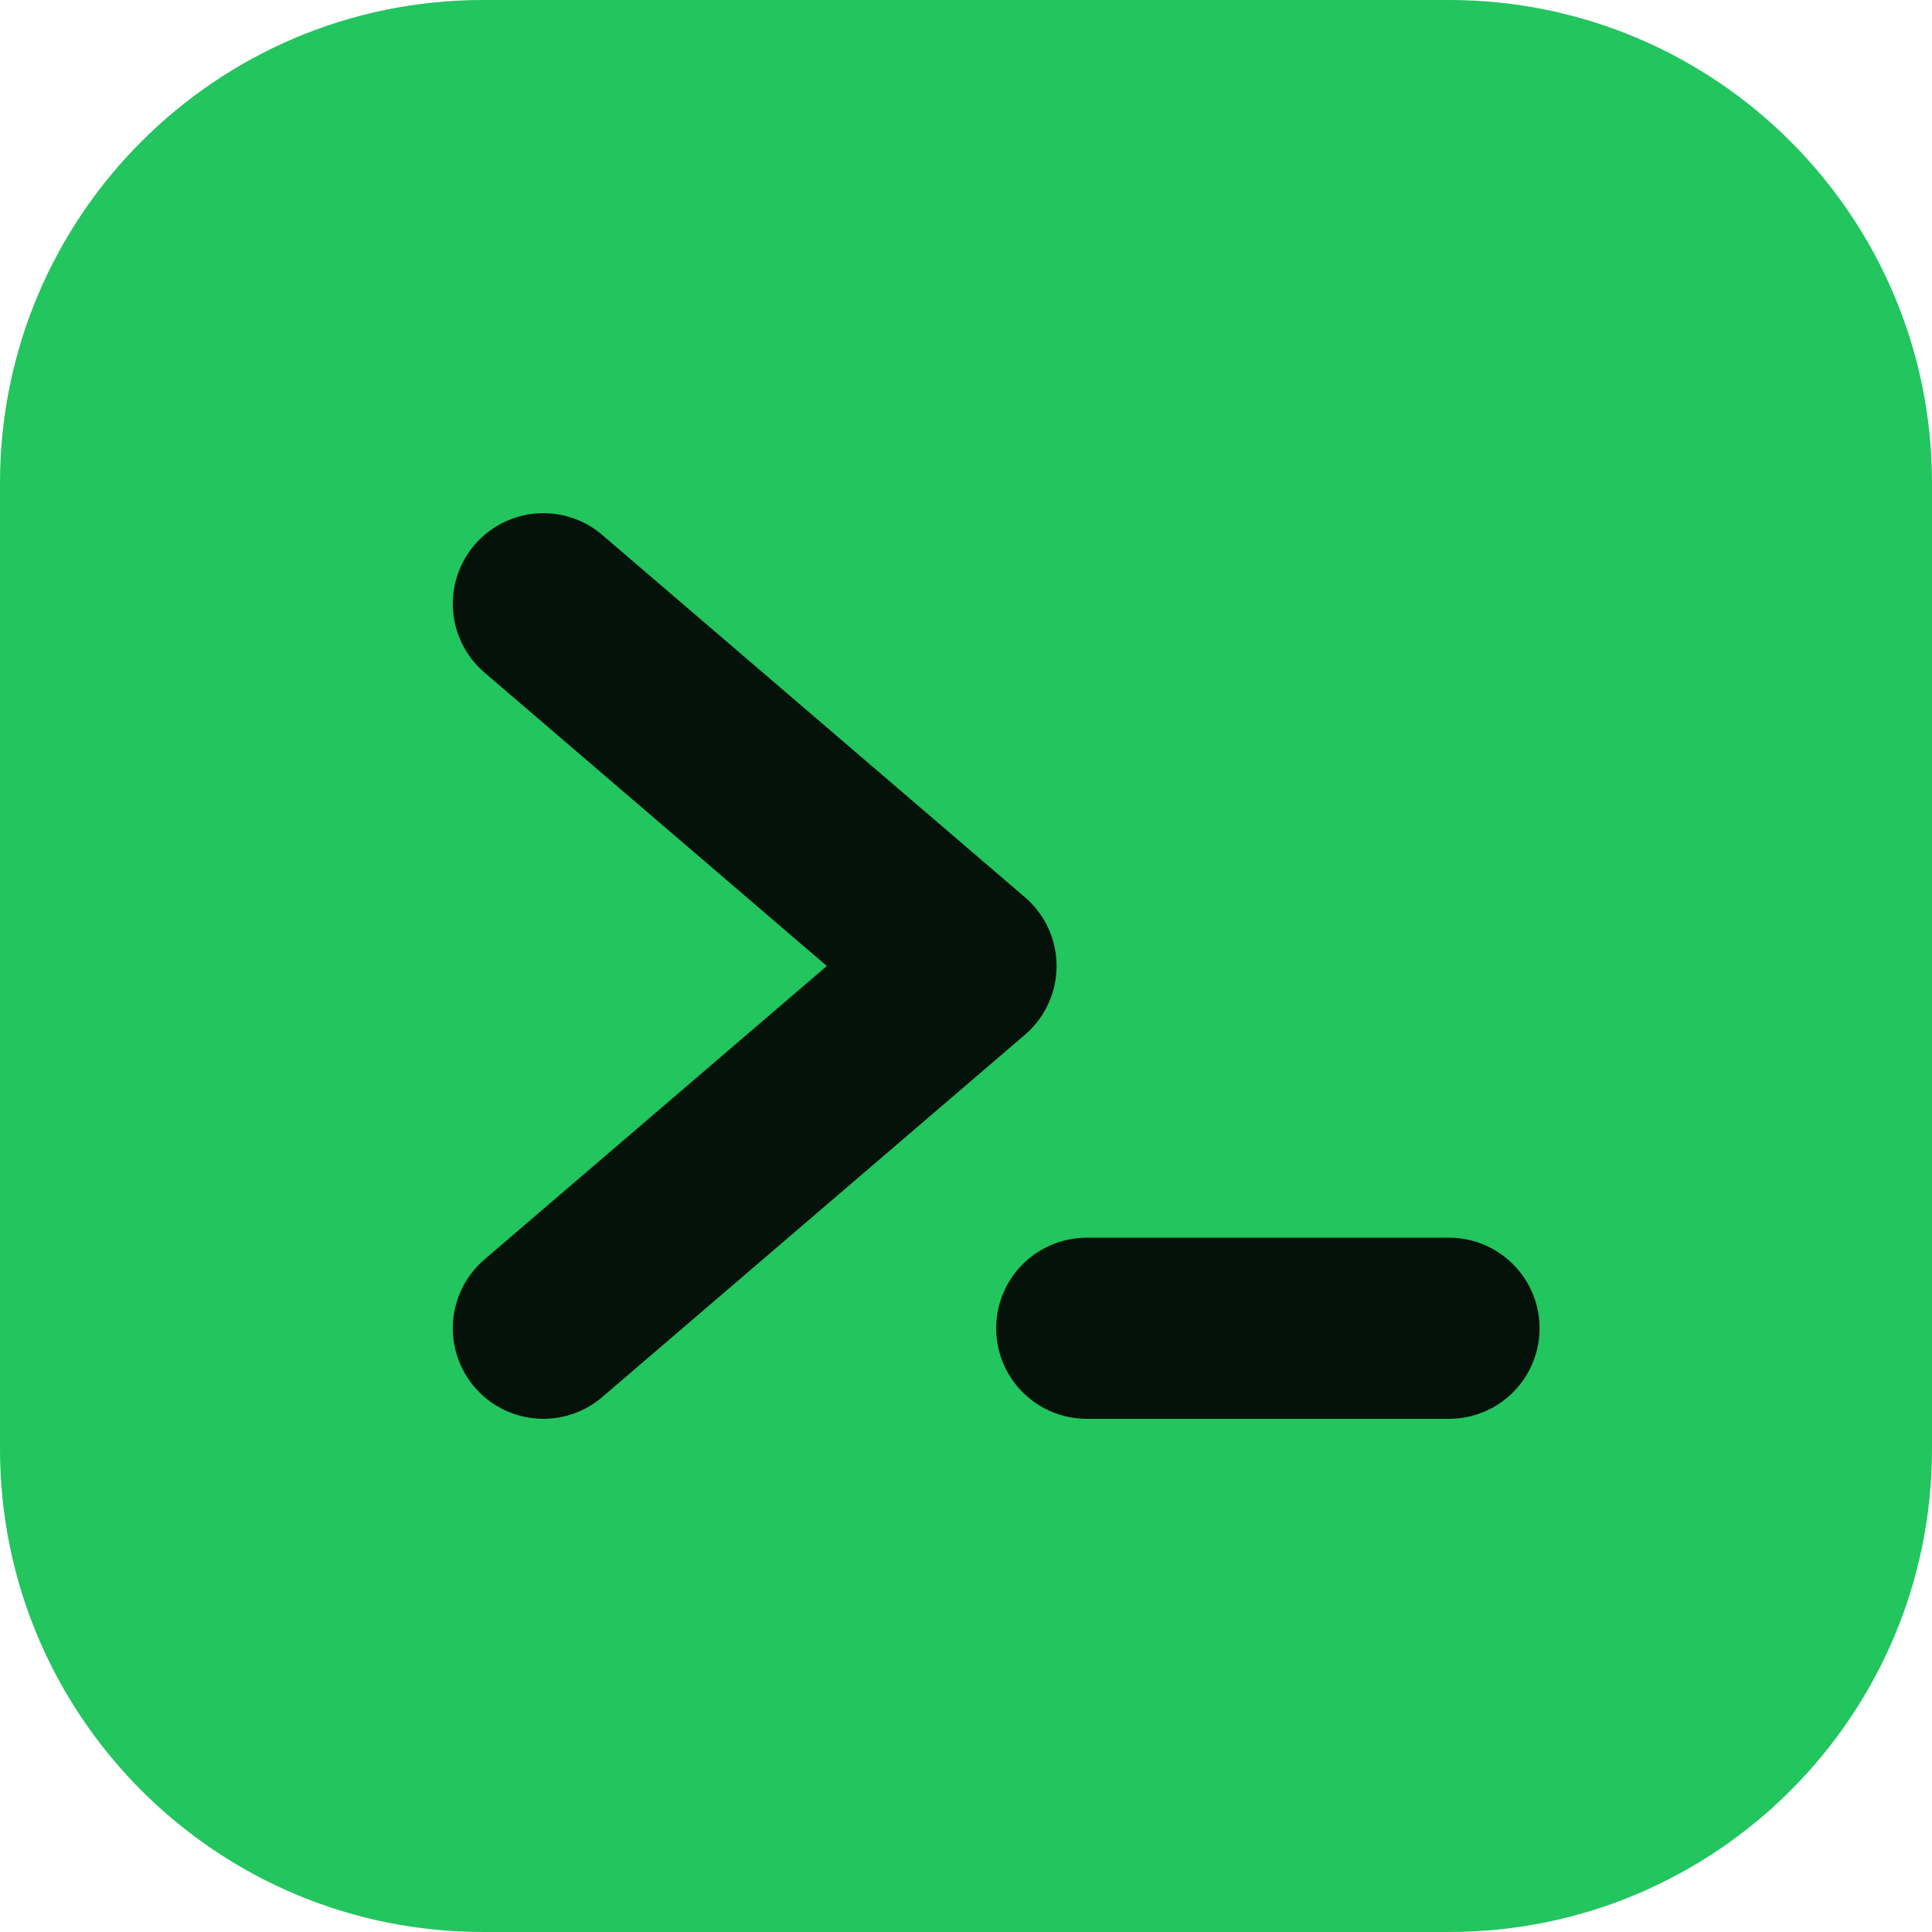
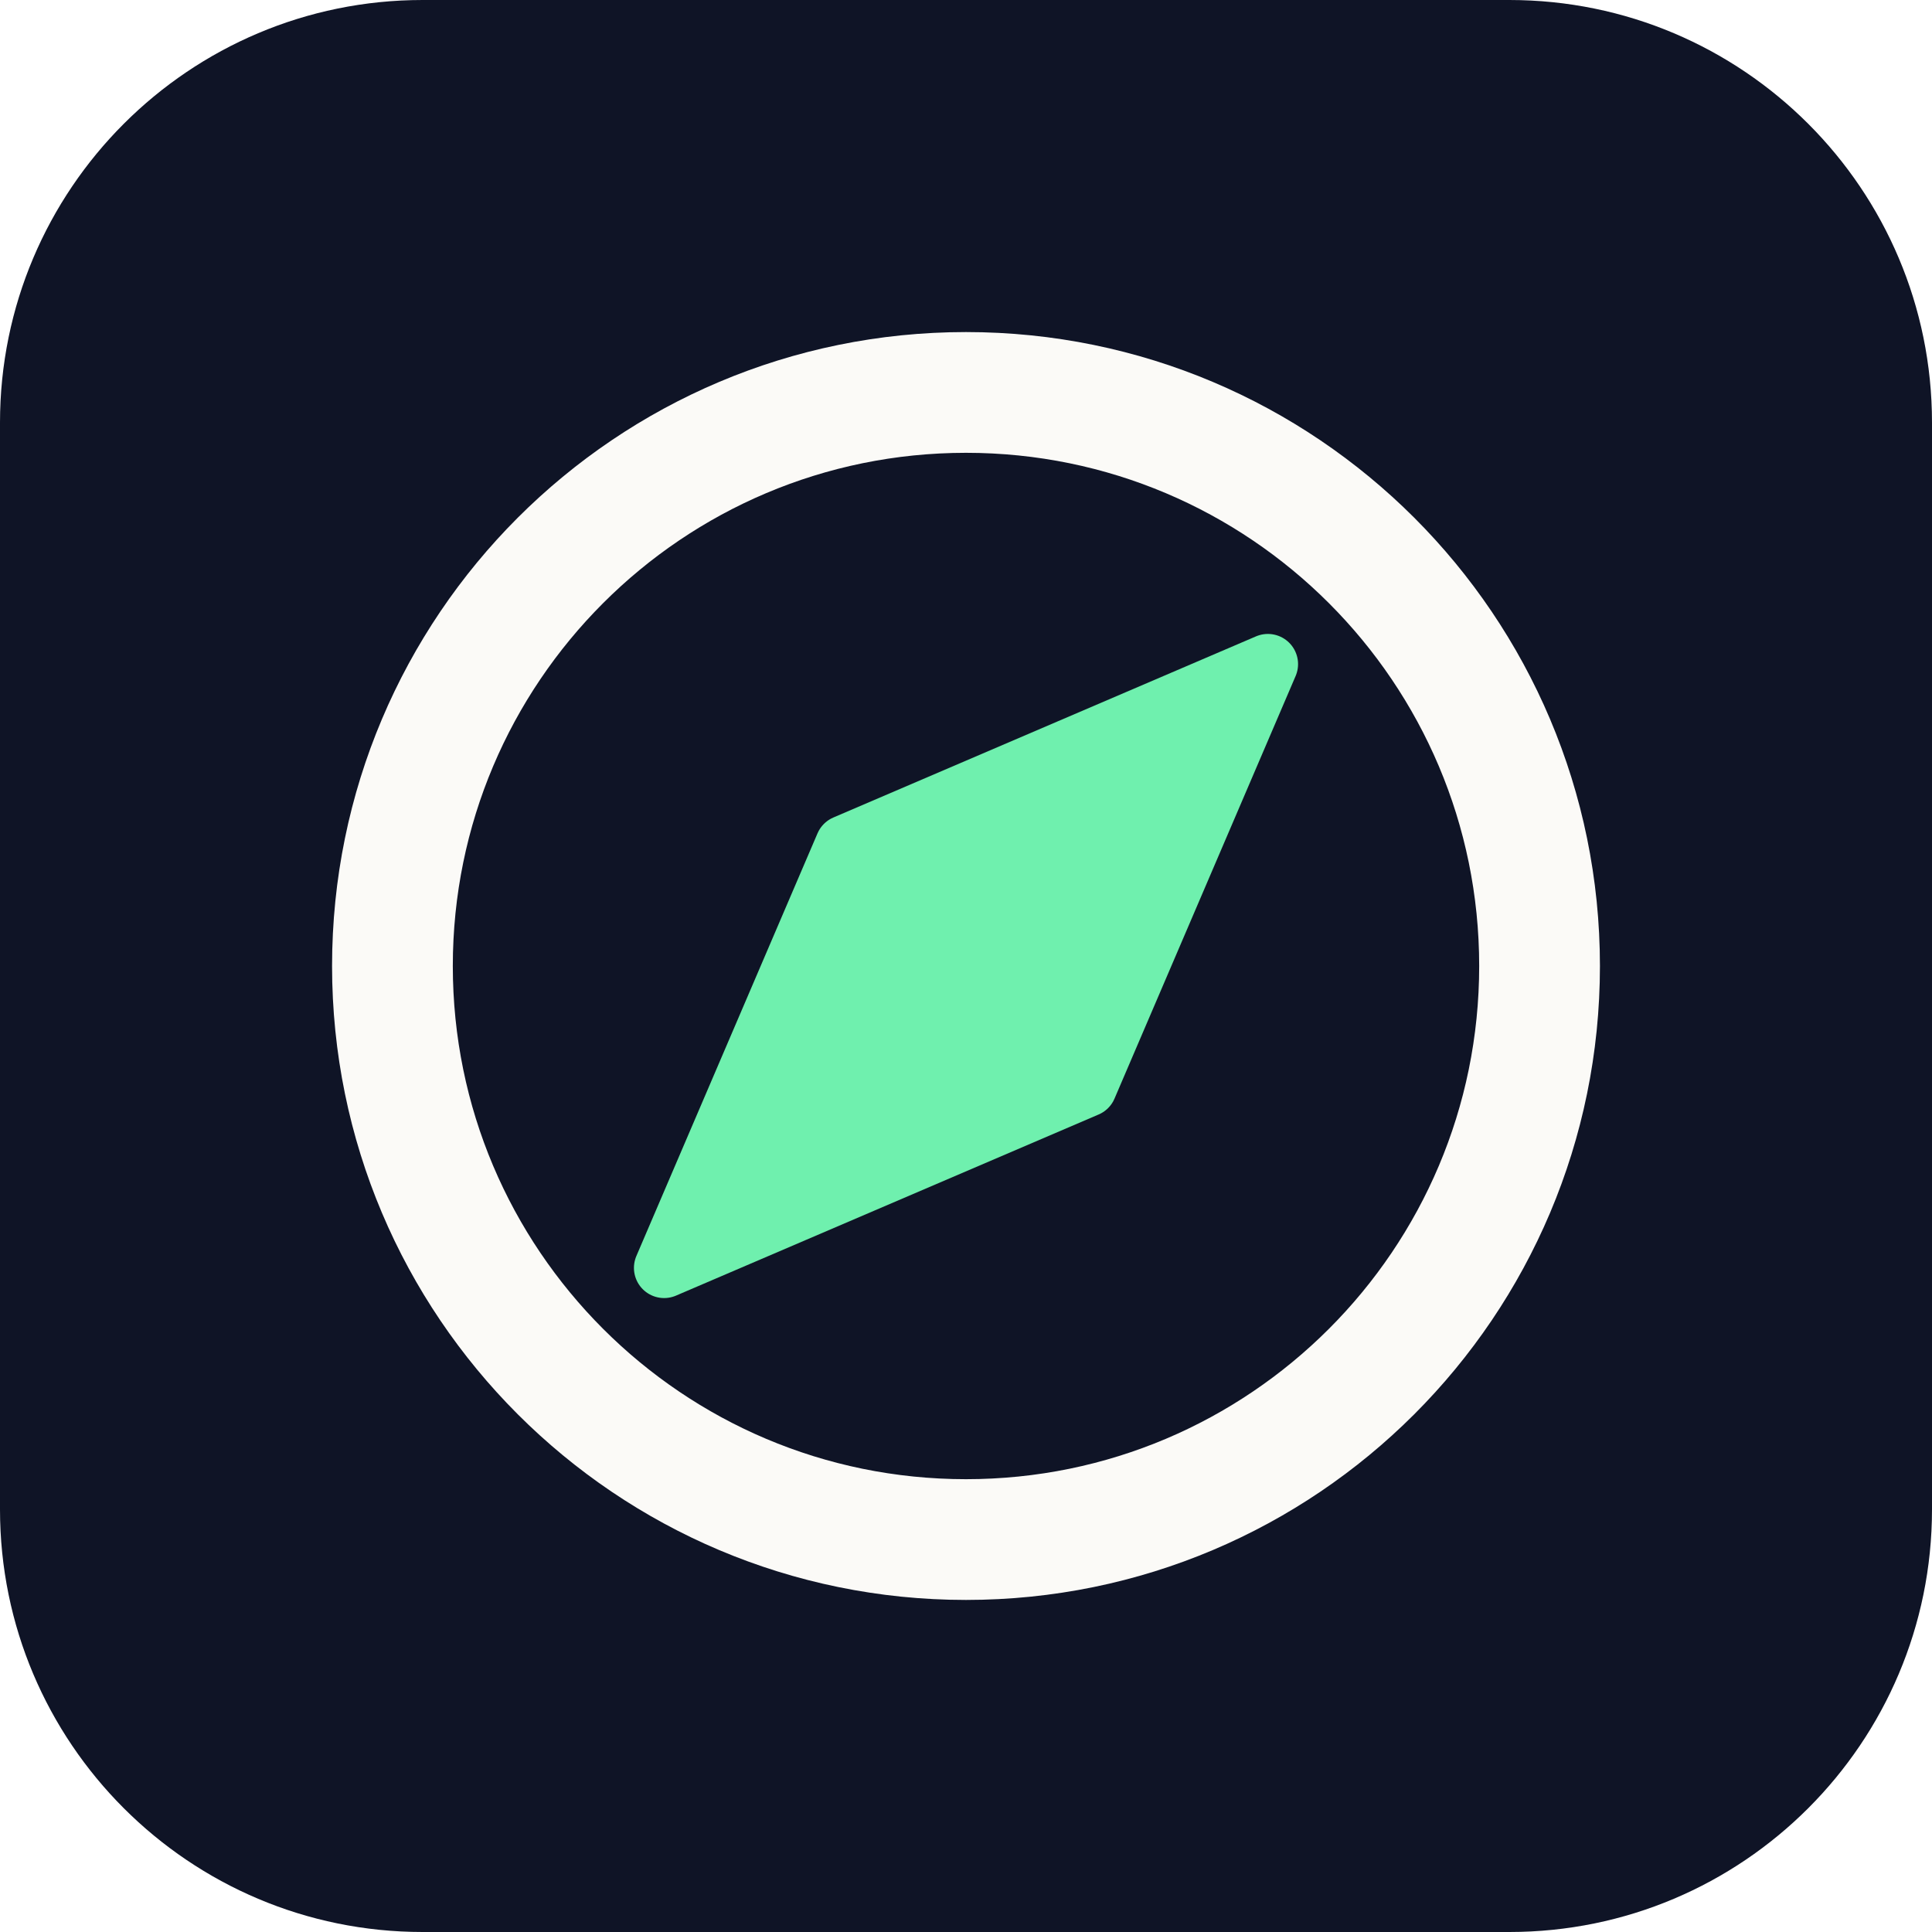
- <svg xmlns="http://www.w3.org/2000/svg" viewBox="0 0 32 32">
-   <rect width="32" height="32" rx="8" fill="#22C55E" />
-   <path d="M9 10l7 6-7 6" fill="none" stroke="#04120A" stroke-width="3" stroke-linecap="round" stroke-linejoin="round" />
-   <path d="M18 22h6" stroke="#04120A" stroke-width="3" stroke-linecap="round" />
+ <svg xmlns="http://www.w3.org/2000/svg" viewBox="0 0 64 64" role="img" aria-label="DevEx Roadmap">
+   <rect width="64" height="64" rx="14" fill="#0f1426" />
+   <circle cx="32" cy="32" r="19" fill="none" stroke="#fbfaf7" stroke-width="4" />
+   <path d="M42 22l-6 14-14 6 6-14z" fill="#6ff0ae" stroke="#6ff0ae" stroke-width="2" stroke-linejoin="round" />
</svg>
